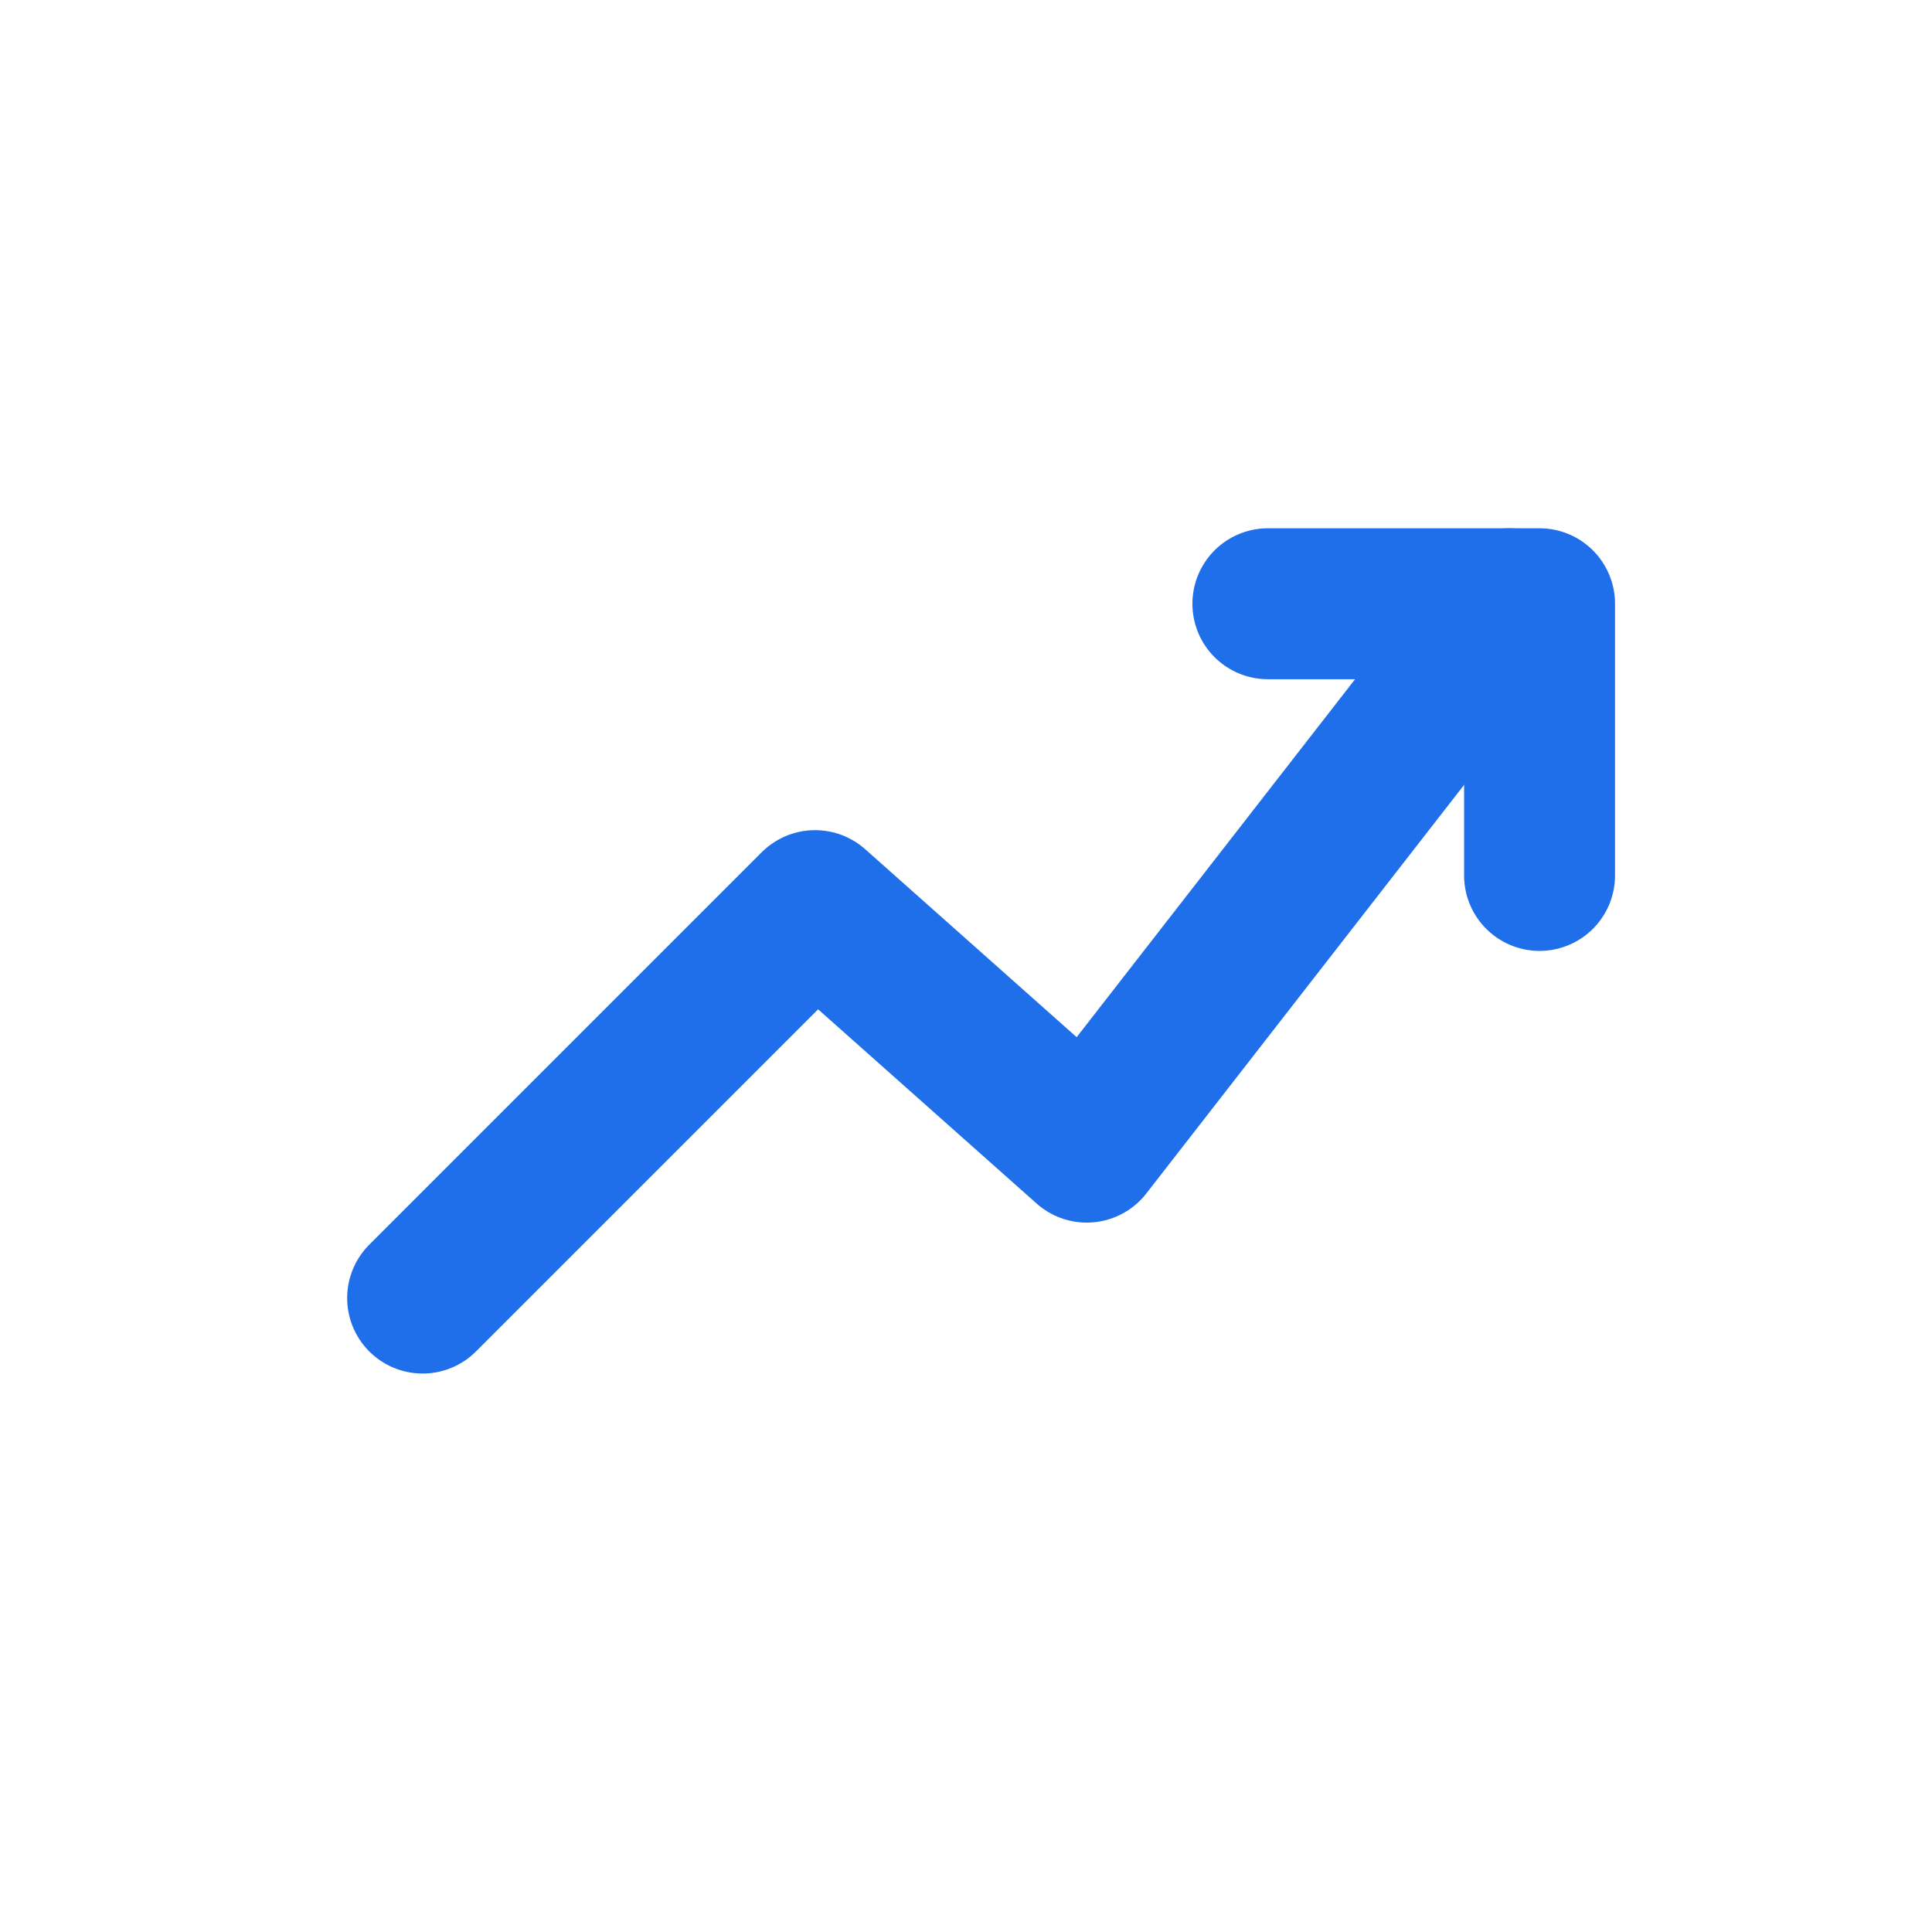
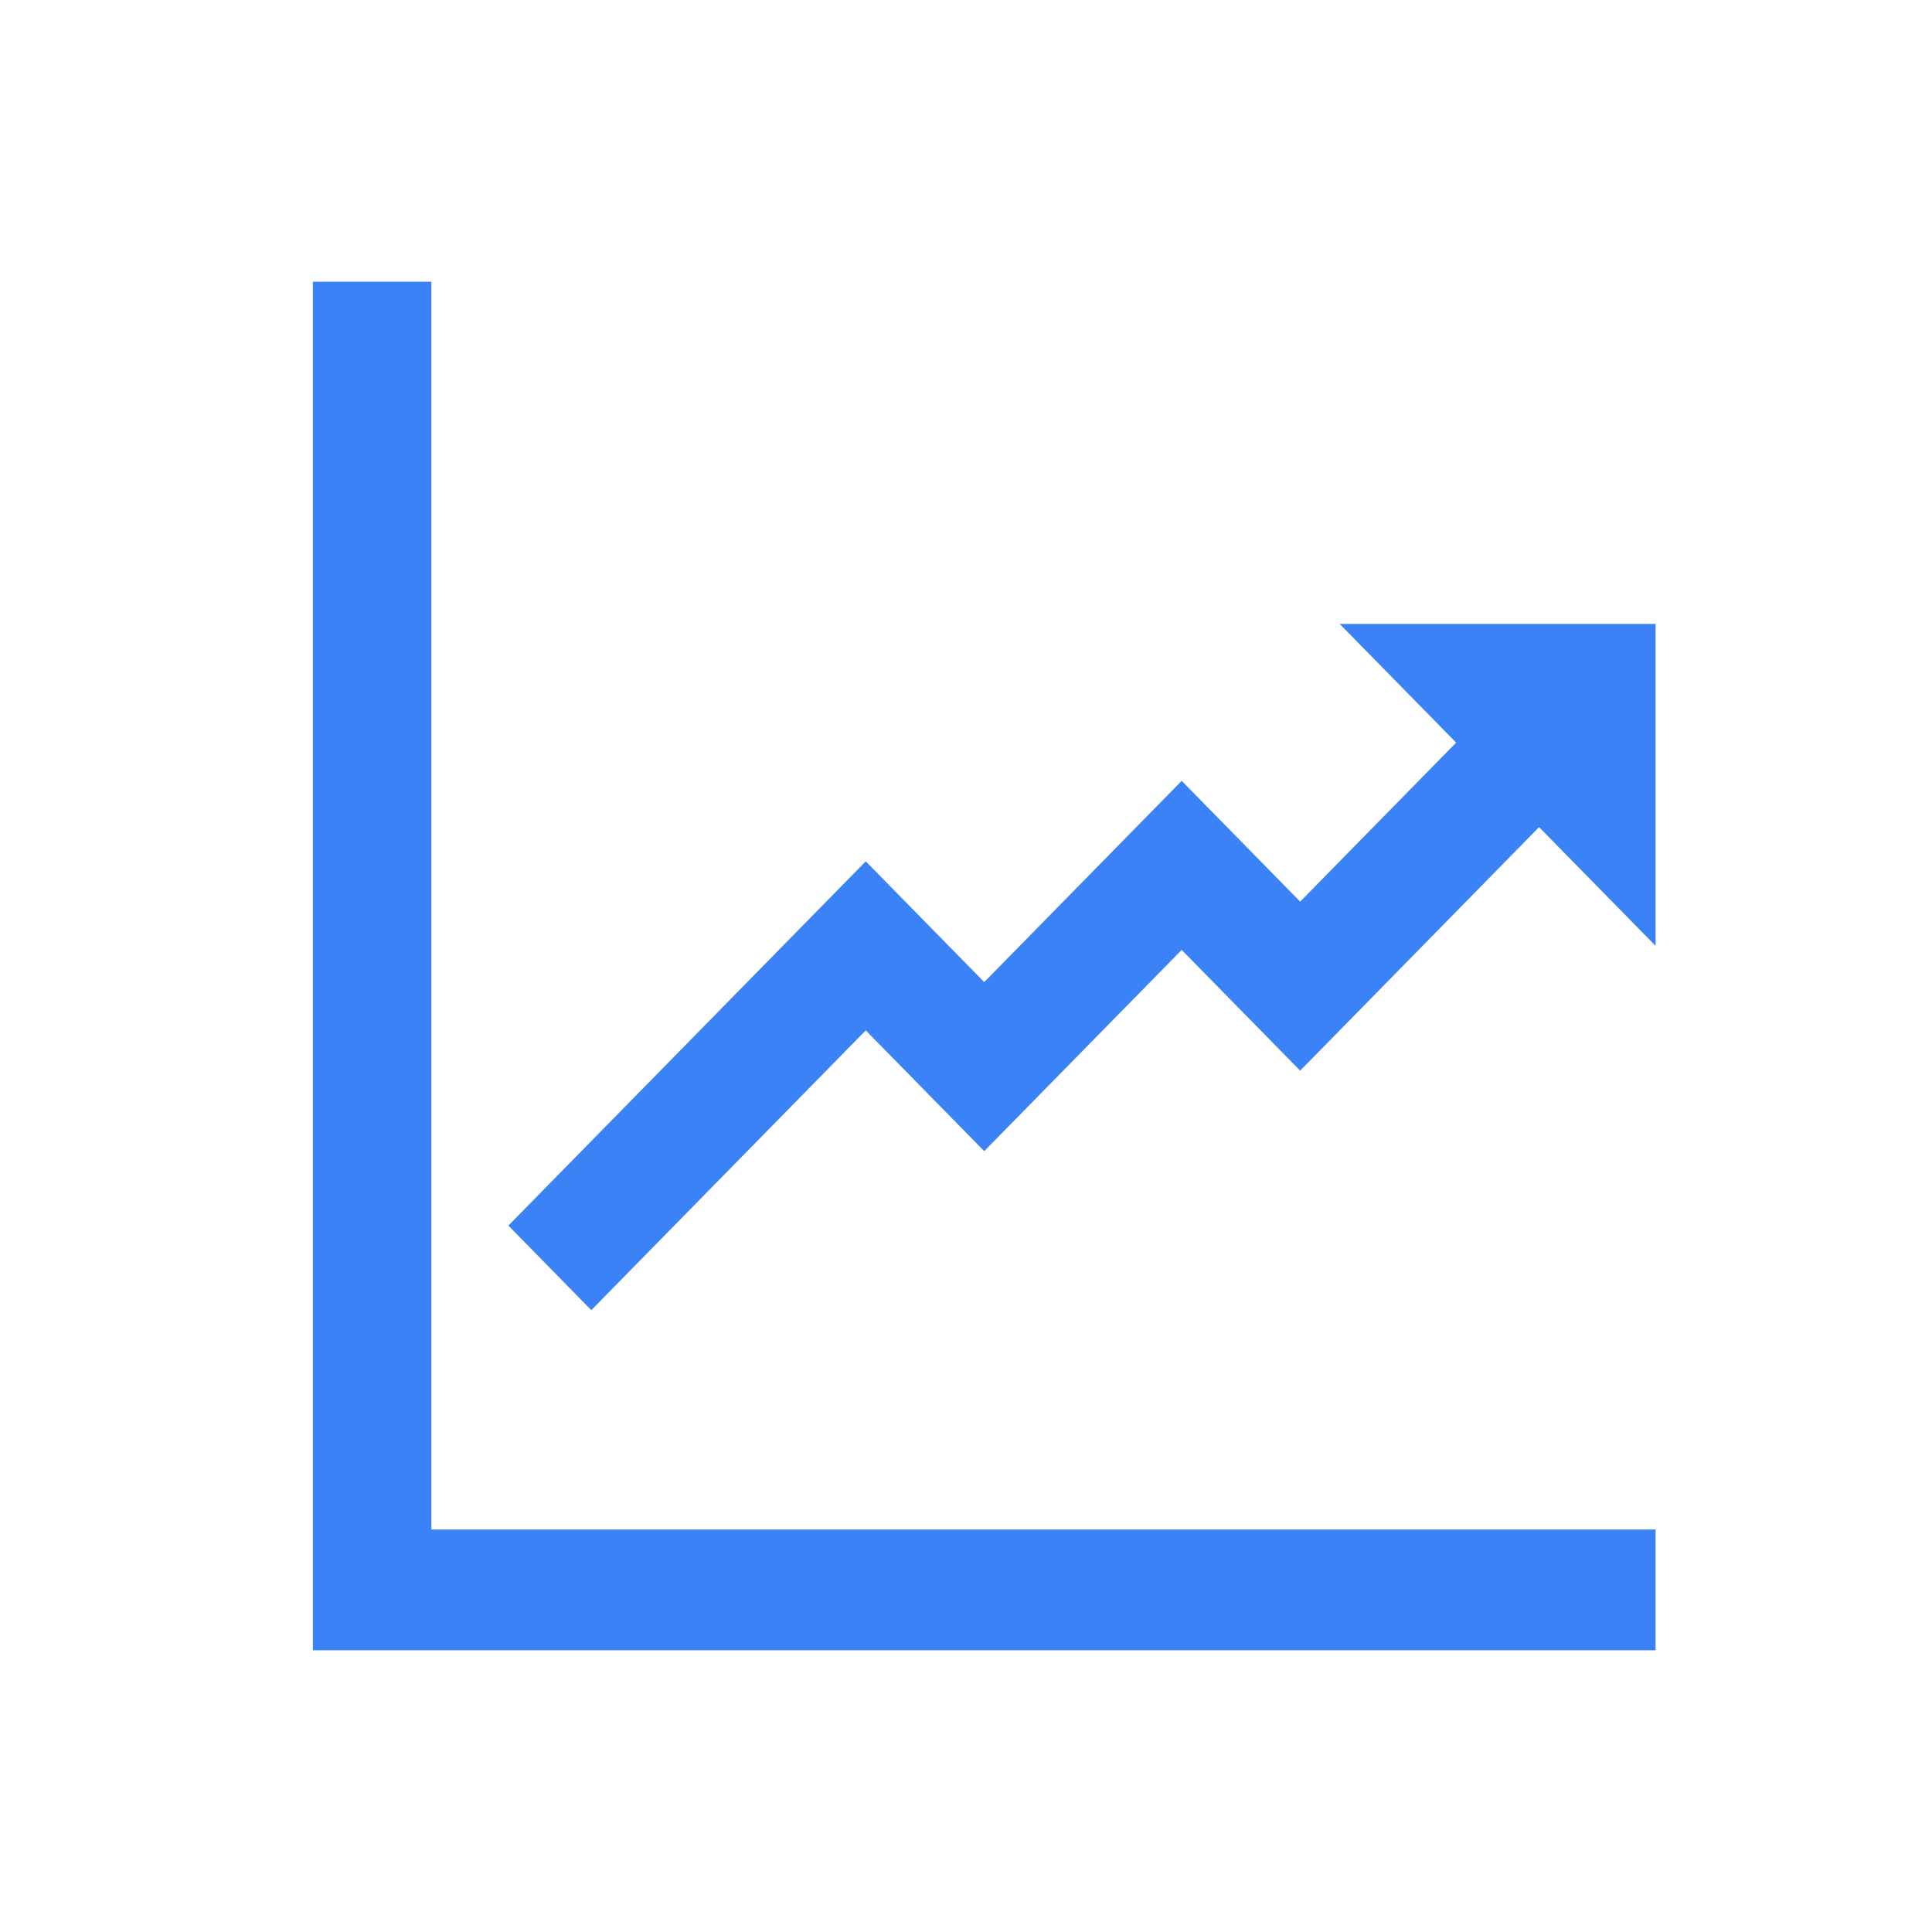
- <svg xmlns="http://www.w3.org/2000/svg" viewBox="0 0 64 64">
-   <path d="M14 43 27 30l9 8 14-18" fill="none" stroke="#1f6feb" stroke-width="5" stroke-linecap="round" stroke-linejoin="round" />
-   <path d="M42 20h9v9" fill="none" stroke="#1f6feb" stroke-width="5" stroke-linecap="round" stroke-linejoin="round" />
+ <svg xmlns="http://www.w3.org/2000/svg" width="53" height="53" xml:space="preserve" overflow="hidden">
+   <g transform="translate(-961 -224)">
+     <g>
+       <g>
+         <g>
+           <g>
+             <path d="M10.833 7.583 7.583 7.583 7.583 44.417 44.417 44.417 44.417 41.167 10.833 41.167Z" fill="#3A82F6" fill-rule="nonzero" fill-opacity="1" transform="matrix(1 0 0 1.01923 962 224)" />
+             <path d="M35.75 16.792 38.946 19.988 34.667 24.267 31.417 21.017 26 26.433 22.75 23.183 12.946 32.987 15.221 35.263 22.75 27.733 26 30.983 31.417 25.567 34.667 28.817 41.221 22.262 44.417 25.458 44.417 16.792Z" fill="#3A82F6" fill-rule="nonzero" fill-opacity="1" transform="matrix(1 0 0 1.01923 962 224)" />
+           </g>
+         </g>
+       </g>
+     </g>
+   </g>
</svg>
